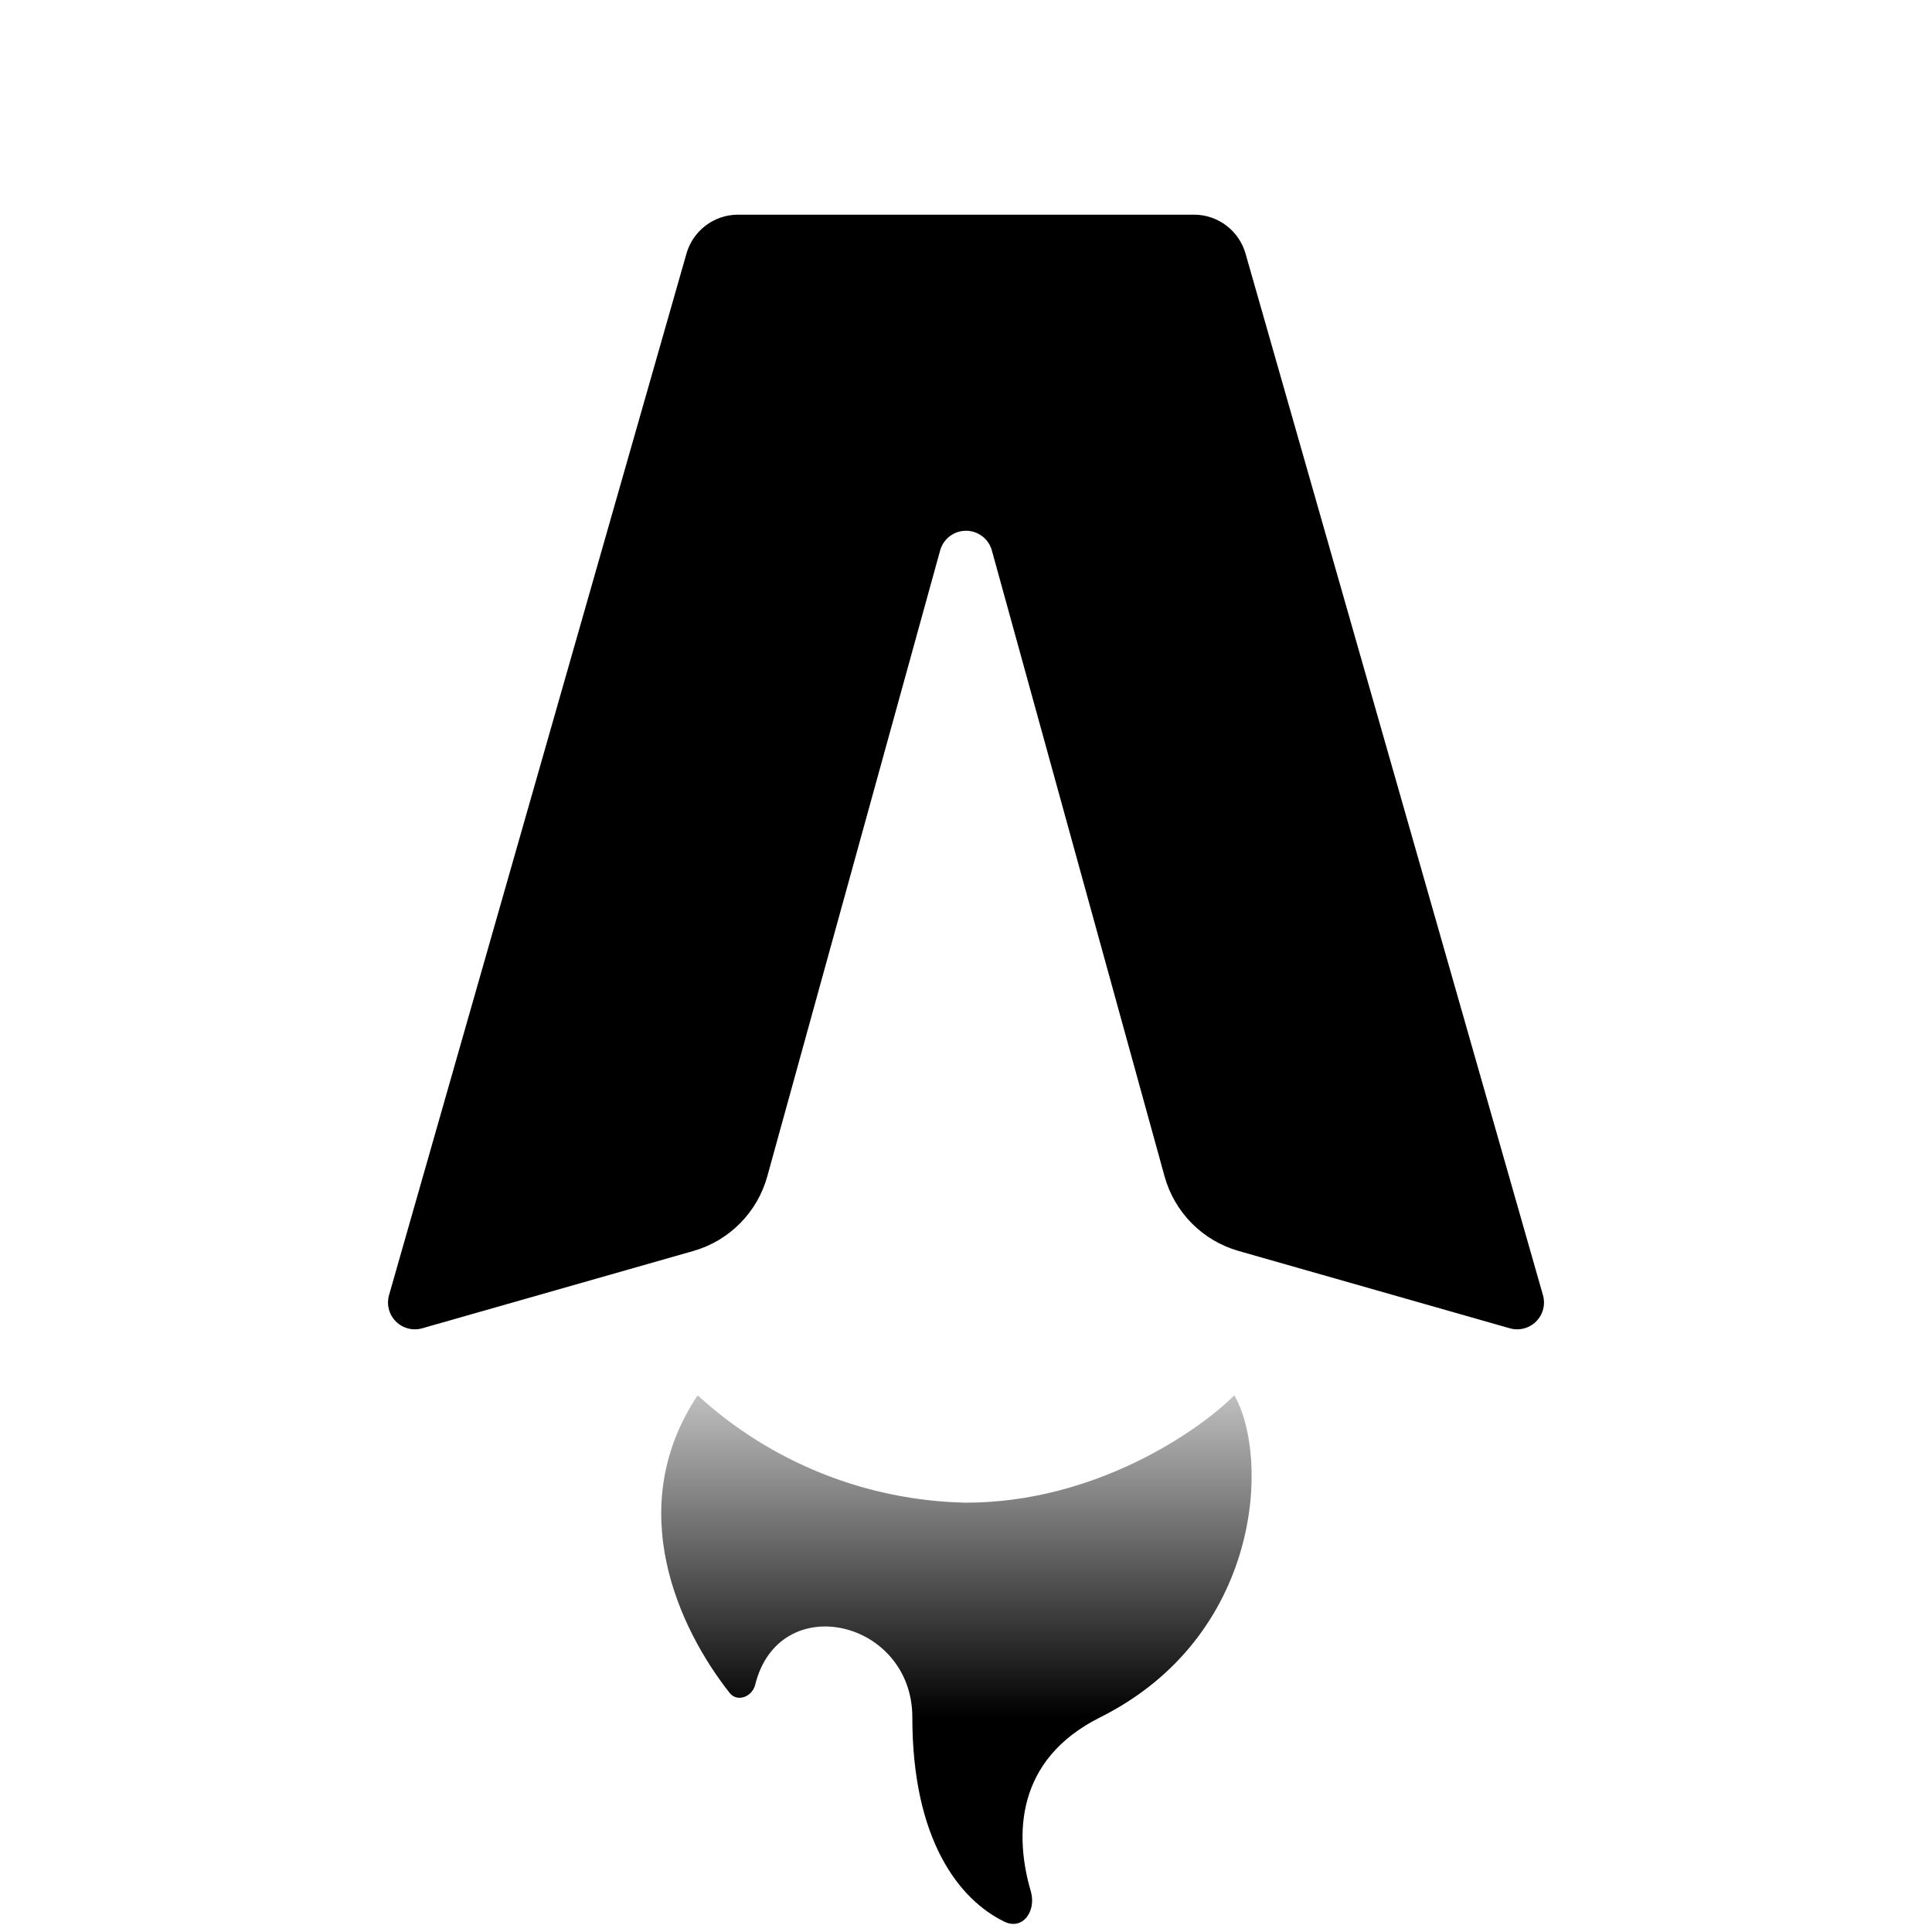
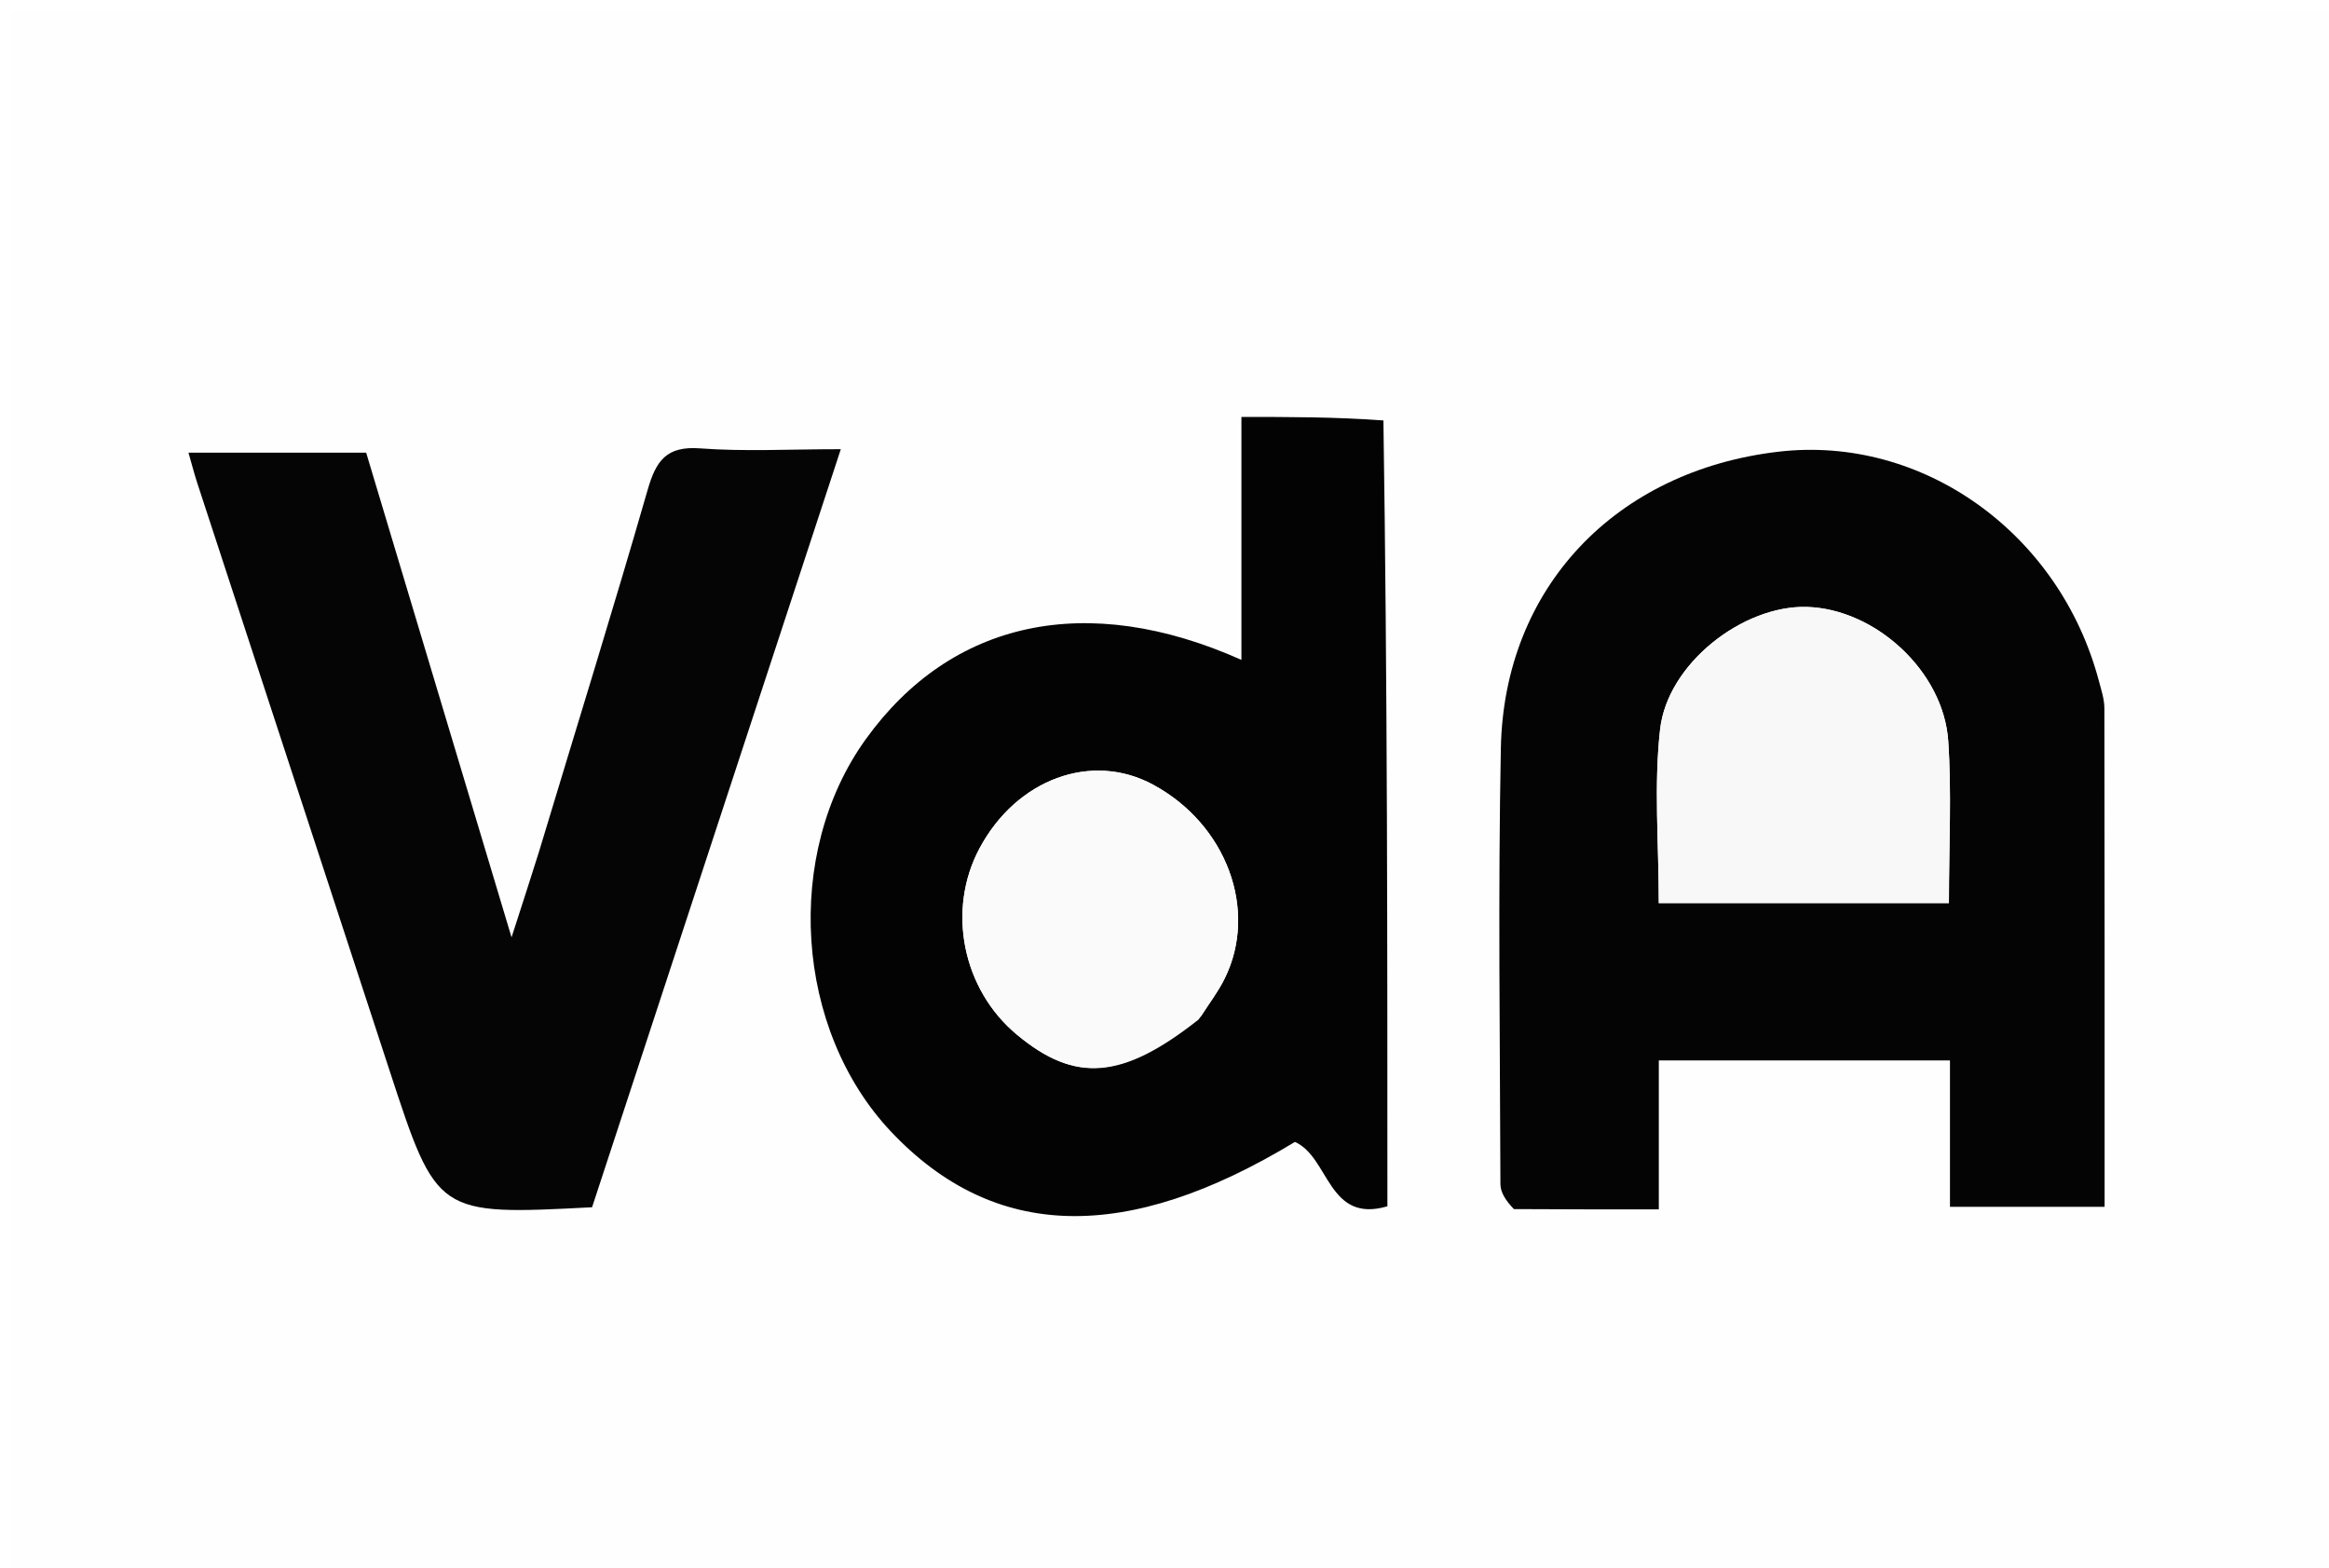
- <svg xmlns="http://www.w3.org/2000/svg" fill="none" viewBox="0 0 36 36">
-   <path fill="#000" d="M22.25 4h-8.5a1 1 0 0 0-.96.73l-5.54 19.4a.5.5 0 0 0 .62.62l5.05-1.44a2 2 0 0 0 1.38-1.4l3.22-11.66a.5.5 0 0 1 .96 0l3.22 11.67a2 2 0 0 0 1.38 1.39l5.05 1.44a.5.5 0 0 0 .62-.62l-5.54-19.4a1 1 0 0 0-.96-.73Z" />
-   <path fill="url(#gradient)" d="M18 28a7.63 7.63 0 0 1-5-2c-1.4 2.1-.35 4.35.6 5.55.14.17.41.07.47-.15.44-1.8 2.93-1.22 2.93.6 0 2.28.87 3.4 1.72 3.81.34.16.59-.2.49-.56-.31-1.05-.29-2.46 1.29-3.25 3-1.5 3.17-4.83 2.5-6-.67.67-2.6 2-5 2Z" />
-   <defs>
-     <linearGradient id="gradient" x1="16" x2="16" y1="32" y2="24" gradientUnits="userSpaceOnUse">
-       <stop stop-color="#000" />
-       <stop offset="1" stop-color="#000" stop-opacity="0" />
-     </linearGradient>
-   </defs>
-   <style>
-     @media (prefers-color-scheme:dark){:root{filter:invert(100%)}}
-   </style>
+ <svg xmlns="http://www.w3.org/2000/svg" version="1.1" id="Layer_1" x="0px" y="0px" width="100%" viewBox="0 0 208 140" enable-background="new 0 0 208 140" xml:space="preserve">
+   <path fill="#FEFEFE" opacity="1" stroke="none" d=" M112,141   C74.667,141 37.833,141 1,141   C1,94.333 1,47.667 1,1   C70.333,1 139.667,1 209,1   C209,47.667 209,94.333 209,141   C176.833,141 144.667,141 112,141  M135.685,108.001   C139.759,108.001 143.832,108.001 148.146,108.001   C148.146,103.111 148.146,98.985 148.146,94.696   C156.824,94.696 165.238,94.696 174.149,94.696   C174.149,99.074 174.149,103.317 174.149,107.772   C179.041,107.772 183.436,107.772 187.96,107.772   C187.96,92.771 187.968,78.003 187.939,63.235   C187.937,62.426 187.66,61.608 187.449,60.811   C183.948,47.597 171.701,38.839 158.835,40.338   C144.3,42.033 134.321,52.471 134.04,66.809   C133.785,79.783 133.962,92.765 134.001,105.744   C134.003,106.479 134.47,107.213 135.685,108.001  M123.194,37.233   C119.237,37.233 115.279,37.233 110.87,37.233   C110.87,44.633 110.87,51.683 110.87,58.929   C97.035,52.749 84.943,55.416 77.316,66.02   C69.952,76.257 70.972,91.963 79.593,101.076   C88.796,110.802 100.603,111.095 115.646,101.978   C118.739,103.35 118.574,109.289 123.907,107.725   C123.907,84.451 123.907,61.156 123.194,37.233  M48.034,76.448   C47.352,78.559 46.669,80.669 45.686,83.707   C41.121,68.492 36.891,54.39 32.702,40.425   C27.268,40.425 22.223,40.425 16.832,40.425   C17.165,41.579 17.363,42.358 17.613,43.121   C23.337,60.618 29.069,78.113 34.794,95.61   C39.02,108.524 39.016,108.526 52.877,107.811   C60.207,85.474 67.577,63.013 75.092,40.113   C70.479,40.113 66.479,40.338 62.519,40.04   C59.516,39.814 58.59,41.144 57.839,43.751   C54.763,54.43 51.458,65.043 48.034,76.448  z" />
+   <path fill="#040404" opacity="1" stroke="none" d=" M135.203,107.974   C134.47,107.213 134.003,106.479 134.001,105.744   C133.962,92.765 133.785,79.783 134.04,66.809   C134.321,52.471 144.3,42.033 158.835,40.338   C171.701,38.839 183.948,47.597 187.449,60.811   C187.66,61.608 187.937,62.426 187.939,63.235   C187.968,78.003 187.96,92.771 187.96,107.772   C183.436,107.772 179.041,107.772 174.149,107.772   C174.149,103.317 174.149,99.074 174.149,94.696   C165.238,94.696 156.824,94.696 148.146,94.696   C148.146,98.985 148.146,103.111 148.146,108.001   C143.832,108.001 139.759,108.001 135.203,107.974  M159.522,80.649   C164.3,80.649 169.077,80.649 174.056,80.649   C174.056,75.443 174.307,70.789 173.994,66.173   C173.571,59.935 167.475,54.375 161.363,54.201   C155.667,54.039 148.923,59.251 148.261,65.134   C147.696,70.149 148.144,75.279 148.144,80.649   C151.928,80.649 155.232,80.649 159.522,80.649  z" />
+   <path fill="#030303" opacity="1" stroke="none" d=" M123.551,37.547   C123.907,61.156 123.907,84.451 123.907,107.725   C118.574,109.289 118.739,103.35 115.649,101.975   C100.603,111.095 88.796,110.802 79.593,101.076   C70.972,91.963 69.952,76.257 77.316,66.02   C84.943,55.416 97.035,52.749 110.87,58.929   C110.87,51.683 110.87,44.633 110.87,37.233   C115.279,37.233 119.237,37.233 123.551,37.547  M107.276,90.739   C107.984,89.618 108.801,88.55 109.383,87.367   C112.389,81.259 109.529,73.605 102.971,70.068   C97.49,67.111 90.805,69.561 87.489,75.742   C84.528,81.261 85.95,88.355 90.83,92.407   C96.028,96.723 100.215,96.444 107.276,90.739  z" />
+   <path fill="#050505" opacity="1" stroke="none" d=" M48.136,76.064   C51.458,65.043 54.763,54.43 57.839,43.751   C58.59,41.144 59.516,39.814 62.519,40.04   C66.479,40.338 70.479,40.113 75.092,40.113   C67.577,63.013 60.207,85.474 52.877,107.811   C39.016,108.526 39.02,108.524 34.794,95.61   C29.069,78.113 23.337,60.618 17.613,43.121   C17.363,42.358 17.165,41.579 16.832,40.425   C22.223,40.425 27.268,40.425 32.702,40.425   C36.891,54.39 41.121,68.492 45.686,83.707   C46.669,80.669 47.352,78.559 48.136,76.064  z" />
+   <path fill="#F8F8F8" opacity="1" stroke="none" d=" M159.028,80.649   C155.232,80.649 151.928,80.649 148.144,80.649   C148.144,75.279 147.696,70.149 148.261,65.134   C148.923,59.251 155.667,54.039 161.363,54.201   C167.475,54.375 173.571,59.935 173.994,66.173   C174.307,70.789 174.056,75.443 174.056,80.649   C169.077,80.649 164.3,80.649 159.028,80.649  z" />
+   <path fill="#FAFAFA" opacity="1" stroke="none" d=" M107.052,91.04   C100.215,96.444 96.028,96.723 90.83,92.407   C85.95,88.355 84.528,81.261 87.489,75.742   C90.805,69.561 97.49,67.111 102.971,70.068   C109.529,73.605 112.389,81.259 109.383,87.367   C108.801,88.55 107.984,89.618 107.052,91.04  z" />
</svg>
